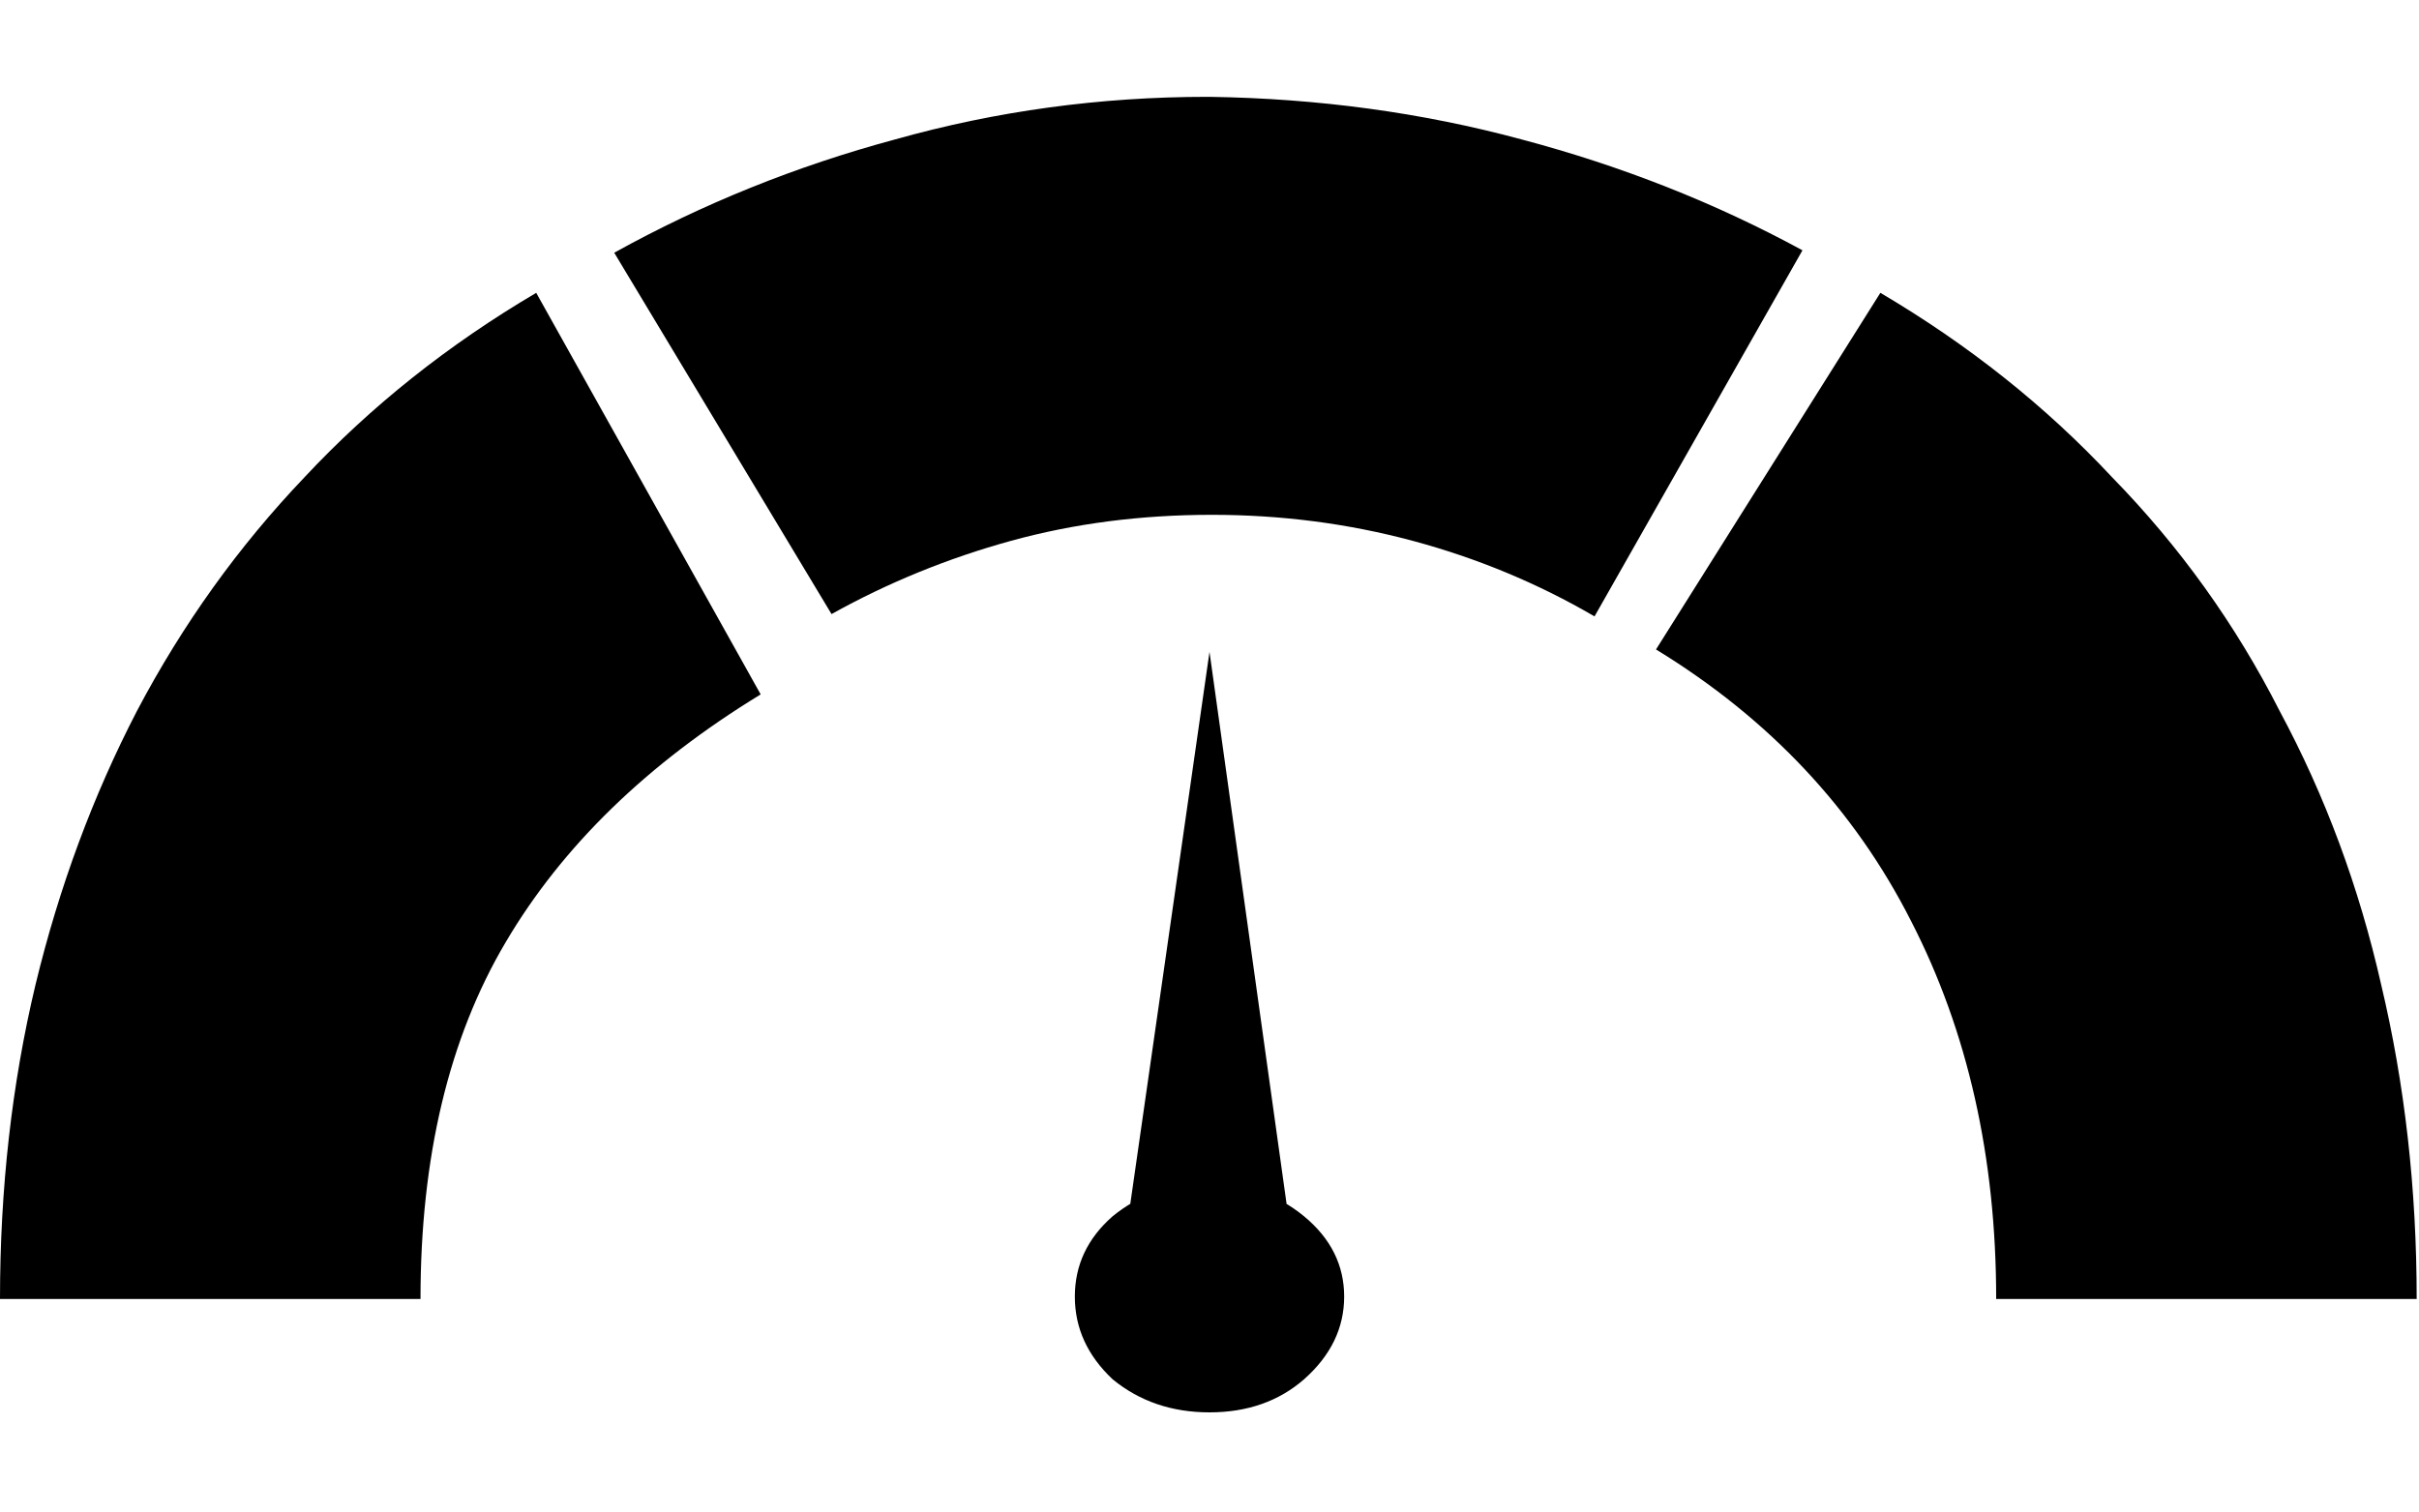
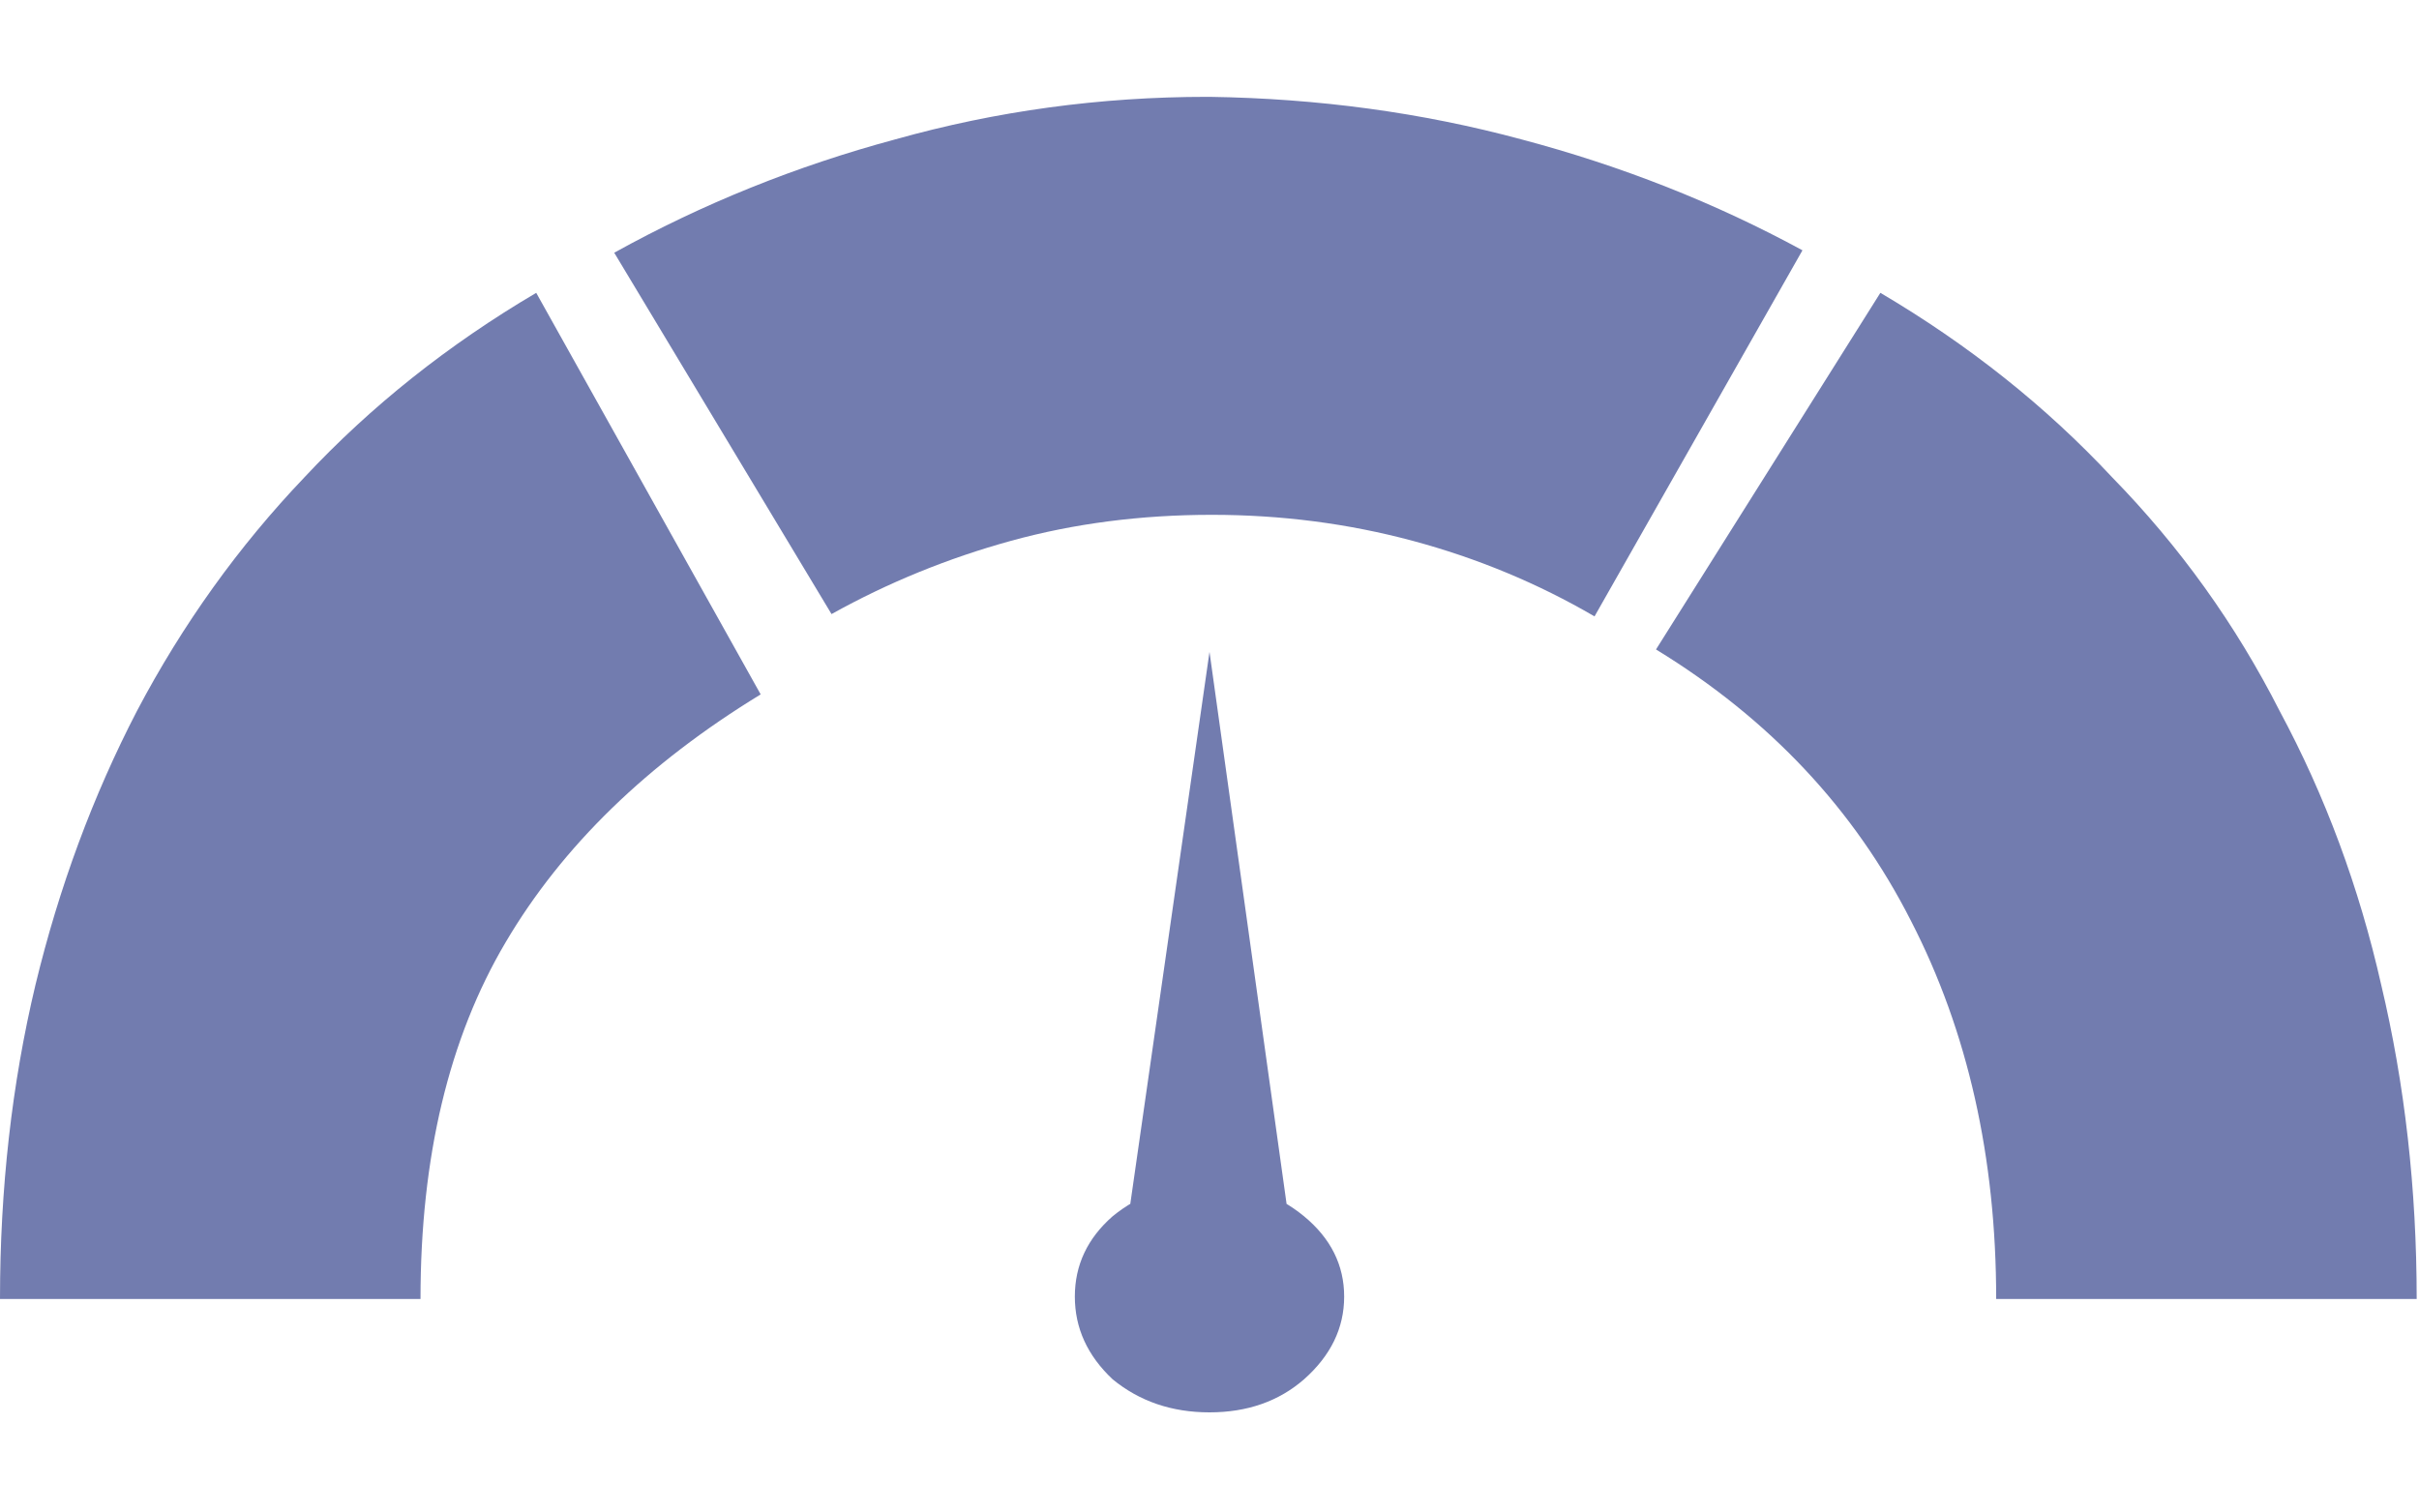
<svg xmlns="http://www.w3.org/2000/svg" width="24" height="15" viewBox="0 0 24 15" fill="none">
-   <path d="M5.32 2.906C4.445 3.422 3.68 4.031 3.023 4.734C2.367 5.422 1.812 6.195 1.359 7.055C0.922 7.898 0.586 8.805 0.352 9.773C0.117 10.758 0 11.797 0 12.891H4.172C4.172 11.484 4.453 10.305 5.016 9.352C5.578 8.398 6.422 7.578 7.547 6.891L5.32 2.906ZM12 0.961C11.984 0.961 11.977 0.961 11.977 0.961C10.914 0.961 9.883 1.102 8.883 1.383C7.898 1.648 6.969 2.023 6.094 2.508L8.25 6.094C8.812 5.781 9.406 5.539 10.031 5.367C10.656 5.195 11.32 5.109 12.023 5.109C12.711 5.109 13.375 5.195 14.016 5.367C14.656 5.539 15.258 5.789 15.82 6.117L17.883 2.484C17.023 2.016 16.094 1.648 15.094 1.383C14.109 1.117 13.078 0.977 12 0.961ZM18.656 2.906L16.43 6.445C17.555 7.133 18.398 8.031 18.961 9.141C19.523 10.234 19.805 11.484 19.805 12.891H23.977C23.977 11.797 23.859 10.758 23.625 9.773C23.406 8.805 23.07 7.898 22.617 7.055C22.18 6.195 21.625 5.422 20.953 4.734C20.297 4.031 19.531 3.422 18.656 2.906ZM12 11.742C12.359 11.742 12.672 11.852 12.938 12.07C13.203 12.289 13.336 12.555 13.336 12.867C13.336 13.18 13.203 13.453 12.938 13.688C12.688 13.906 12.375 14.016 12 14.016C11.625 14.016 11.305 13.906 11.039 13.688C10.789 13.453 10.664 13.18 10.664 12.867C10.664 12.555 10.789 12.289 11.039 12.07C11.305 11.852 11.625 11.742 12 11.742ZM11.109 12.68L12 6.469L12.867 12.68H11.109Z" fill="#000000" />
+   <path d="M5.32 2.906C4.445 3.422 3.68 4.031 3.023 4.734C2.367 5.422 1.812 6.195 1.359 7.055C0.922 7.898 0.586 8.805 0.352 9.773C0.117 10.758 0 11.797 0 12.891H4.172C4.172 11.484 4.453 10.305 5.016 9.352C5.578 8.398 6.422 7.578 7.547 6.891L5.32 2.906ZM12 0.961C11.984 0.961 11.977 0.961 11.977 0.961C10.914 0.961 9.883 1.102 8.883 1.383C7.898 1.648 6.969 2.023 6.094 2.508L8.25 6.094C8.812 5.781 9.406 5.539 10.031 5.367C10.656 5.195 11.32 5.109 12.023 5.109C12.711 5.109 13.375 5.195 14.016 5.367C14.656 5.539 15.258 5.789 15.82 6.117L17.883 2.484C17.023 2.016 16.094 1.648 15.094 1.383C14.109 1.117 13.078 0.977 12 0.961ZM18.656 2.906L16.43 6.445C17.555 7.133 18.398 8.031 18.961 9.141C19.523 10.234 19.805 11.484 19.805 12.891H23.977C23.977 11.797 23.859 10.758 23.625 9.773C23.406 8.805 23.07 7.898 22.617 7.055C22.18 6.195 21.625 5.422 20.953 4.734C20.297 4.031 19.531 3.422 18.656 2.906ZM12 11.742C12.359 11.742 12.672 11.852 12.938 12.07C13.203 12.289 13.336 12.555 13.336 12.867C13.336 13.18 13.203 13.453 12.938 13.688C12.688 13.906 12.375 14.016 12 14.016C11.625 14.016 11.305 13.906 11.039 13.688C10.789 13.453 10.664 13.18 10.664 12.867C10.664 12.555 10.789 12.289 11.039 12.07C11.305 11.852 11.625 11.742 12 11.742ZM11.109 12.68L12 6.469L12.867 12.68H11.109Z" fill="#727CAF" />
</svg>
